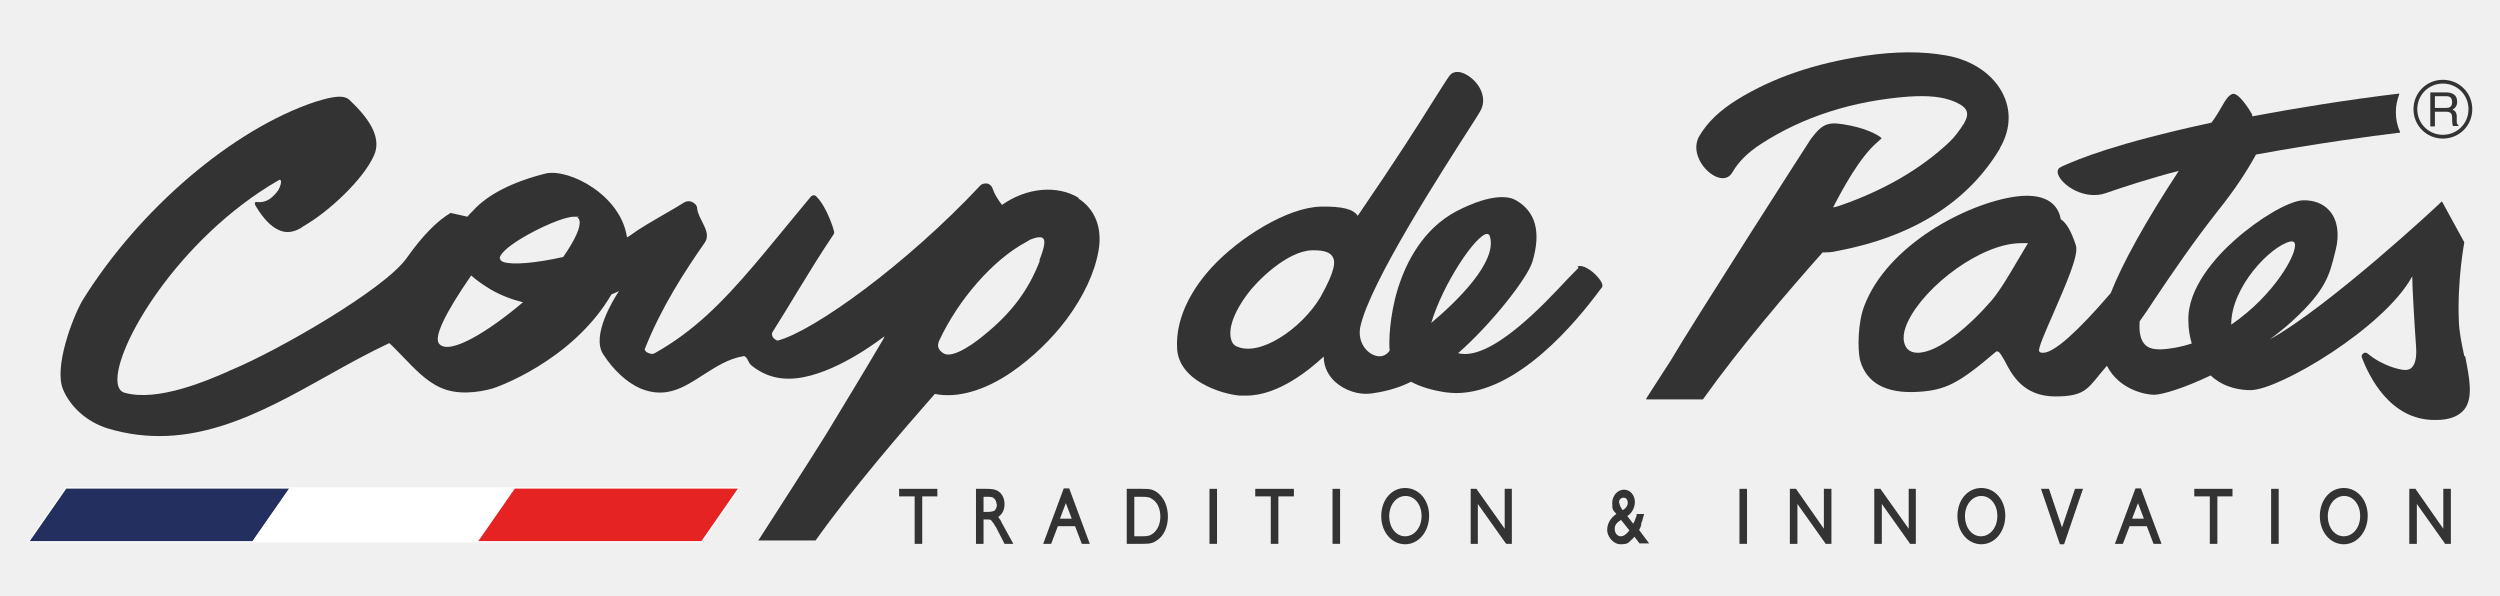
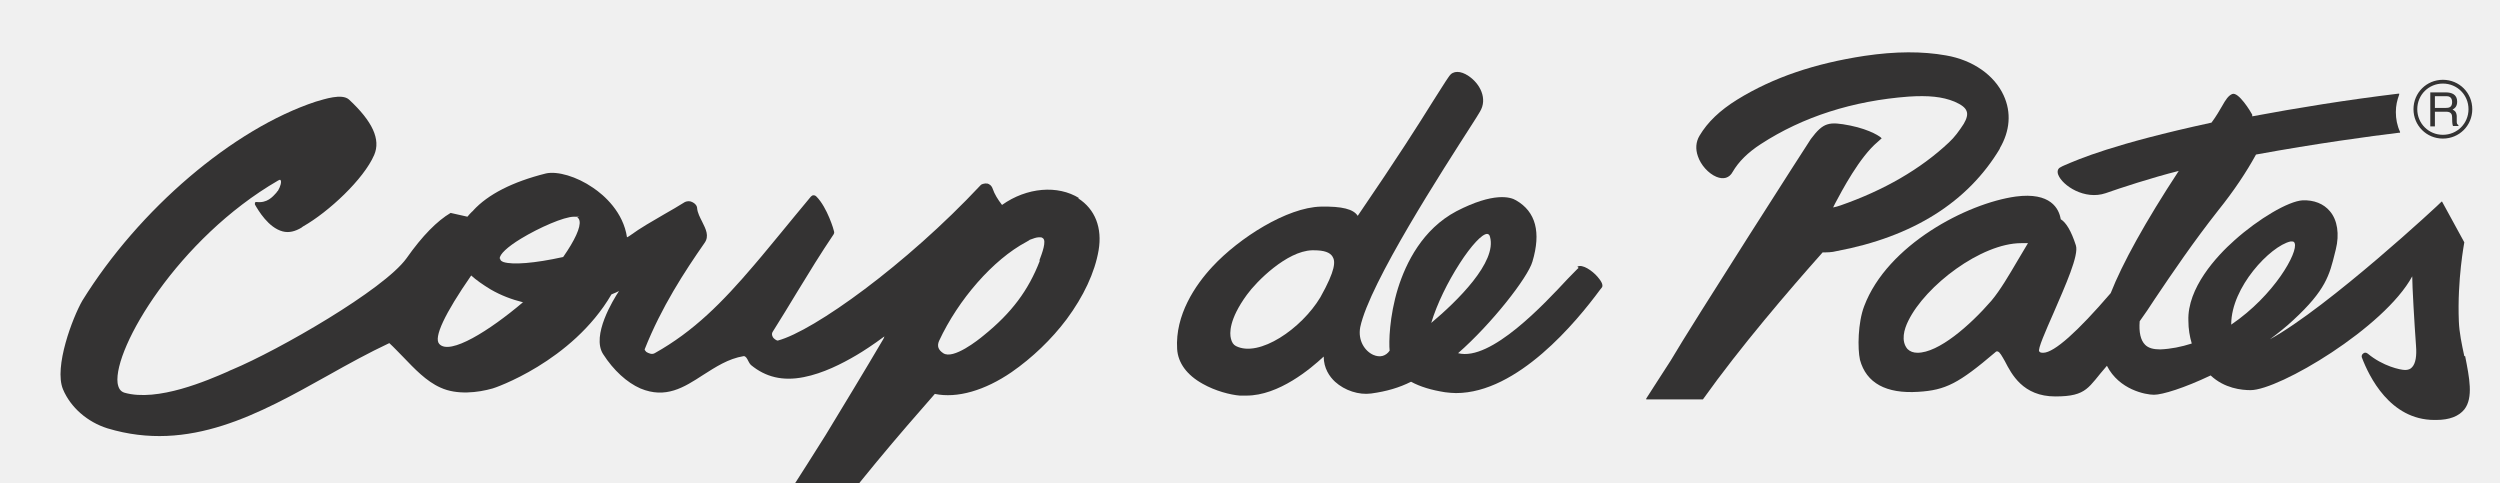
- <svg xmlns="http://www.w3.org/2000/svg" id="Calque_1" data-name="Calque 1" version="1.1" viewBox="0 0 595.3 141.7">
+ <svg xmlns="http://www.w3.org/2000/svg" id="Calque_1" data-name="Calque 1" version="1.1" viewBox="0 0 595.3 115">
  <defs>
    <style>
      .cls-1 {
        fill: #fff;
      }

      .cls-1, .cls-2, .cls-3 {
        stroke: #fff;
        stroke-width: .3px;
      }

      .cls-1, .cls-2, .cls-3, .cls-4 {
        stroke-miterlimit: 10;
      }

      .cls-2 {
        fill: #232f5e;
      }

      .cls-5 {
        fill: #343333;
        stroke-width: 0px;
      }

      .cls-3 {
        fill: #e52322;
      }

      .cls-4 {
        fill: #373636;
        stroke: #373636;
        stroke-width: .3px;
      }
    </style>
  </defs>
  <path class="cls-4" d="M408.9,93.9h0s0,0,0,0c0,0,0,0,0,0" />
  <g>
    <path class="cls-5" d="M476.2,35.3c2.4-4.1,2.8-8.5.9-12.6-2.2-4.8-7.3-8.4-13.7-9.5-5.6-1-12-1-19.4.1-11.8,1.8-21.7,5.1-30.3,10.4-4.2,2.6-7.1,5.4-9,8.6-.9,1.5-1,3.2-.4,4.9.7,2.1,2.5,4.1,4.4,4.9,1.7.7,3.1.3,3.9-1.2,1.4-2.4,3.6-4.6,6.7-6.6,10-6.5,21.9-10.3,35.2-11.3,4.6-.3,8,0,10.9,1.2,1.6.7,2.6,1.4,2.9,2.3.3.8,0,1.8-.7,3-1.1,1.7-2.2,3.2-3.5,4.4-6.8,6.4-15.5,11.4-25.8,15-.6.2-1.2.4-1.8.5.1-.2.3-.6.5-1,1.6-3,5.8-11,10.1-14.6l1-.9h-.1c0-.2-2.5-2-7.4-3-5.1-1-6.4-.8-9.4,3.2-.3.4-28.2,43.9-33.4,52.8-2.1,3.3-4.1,6.3-5.8,9v.2c-.1,0,13.5,0,13.5,0h0c8.9-12.5,20.5-26,28.5-35,1,0,2.2,0,3.3-.3,18.2-3.4,31.3-11.7,38.9-24.4Z" />
    <path class="cls-5" d="M586.8,84.8c-.6-2.8-1.2-5.6-1.3-8.3-.4-10,1.3-18.7,1.3-18.8h0c0,0-5.3-9.7-5.3-9.7h-.1c-.3.4-26.9,25.1-40.9,32.8,2-1.5,3.9-3,5.6-4.6,7.7-7.1,8.6-10.7,9.9-16l.2-.8c.9-3.6.4-7-1.4-9.1-1.5-1.8-3.8-2.7-6.5-2.6-3.4.2-10.5,4.4-16.2,9.5-4.3,3.8-11.3,11.4-11,19.2,0,1.9.3,3.7.8,5.4-2.5.8-5,1.3-7.5,1.4-1.6,0-2.8-.3-3.6-1.1-1.1-1.1-1.5-3-1.3-5.6,1.2-1.7,2.4-3.4,3.6-5.3,4.3-6.4,9.2-13.6,15.1-21.1,3.7-4.6,6.7-9.1,9-13.3,14.2-2.6,27.4-4.4,34.1-5.2h.2s0-.2,0-.2c-.7-1.5-1-3.1-1-4.7s.3-2.8.8-4.2v-.2c0,0-.2,0-.2,0-12.4,1.5-24.1,3.4-34.8,5.4v-.4s0,0,0,0c-.3-.6-3.3-5.6-4.8-4.9-.9.4-1.5,1.3-2.4,2.9-.6,1-1.3,2.3-2.5,3.9-23.5,5.1-31.6,8.7-35.1,10.2-.3.1-.6.3-.8.4-.7.3-.9,1-.6,1.8,1,2.6,6.3,6.1,11.3,4.4,3.4-1.2,11-3.7,17.4-5.3-8,12.2-13.4,22-16.2,29.1-7.9,9.2-13.4,14.1-16,14.2-.4,0-.8,0-1-.3-.5-.4,1.6-5.1,3.4-9.2,2.8-6.5,6.1-13.8,5.3-16.1-1.1-3.4-2.3-5.4-3.6-6.2-.4-2.5-2.4-6.5-10.7-5.4-11.6,1.6-30.6,11.5-36.1,26.1-1.5,3.9-1.6,10.1-1,12.8,1.5,5.5,6.2,8.1,13.9,7.6,6.5-.4,9.6-2,18.3-9.4.2-.2.4-.3.6-.2.5.1,1,1.1,1.7,2.3,1.6,3.1,4.3,8.4,12,8.4s7.8-2.2,12.3-7.3c2.9,5.7,9.2,6.9,11.2,6.9s7.2-1.6,13.5-4.6c3.3,3.1,7.4,3.5,9.5,3.5,6.8,0,31.9-14.9,38.5-27.1,0,2.3.5,11,.9,16.5.2,2.5-.1,4.2-.9,5.1-.4.5-1,.7-1.7.7-1.1,0-5.3-.9-8.9-3.9-.4-.3-.8-.3-1.1,0-.3.2-.4.6-.3.9,1.7,4.5,6.7,14.9,17.3,14.9.1,0,.3,0,.4,0,3.2,0,5.4-.9,6.7-2.5,2.2-2.8,1.2-7.6.2-12.7ZM531.3,77.2c0-8.8,9.3-18.6,14.1-19.7.1,0,.3,0,.4,0,.3,0,.5.1.6.4.9,2.1-4.8,12.4-15.1,19.4ZM482.9,57.9c-.8,1.3-1.6,2.7-2.5,4.2-2,3.4-4.1,7-6.2,9.5-5.2,6-12.6,12.4-17.6,12.4h0c-1,0-1.8-.3-2.4-.9-1.6-1.9-.8-4.7.2-6.7,4.1-8.4,17.4-18.5,26.9-18.5s.5,0,.7,0c.3,0,.6,0,.9,0Z" />
    <path class="cls-5" d="M375.9,63.8c-.3.2-1.2,1.2-2.6,2.6-5.5,5.9-18.3,19.7-26.1,17.7,8-7,16.6-18,17.7-21.8,2.1-7,.8-11.9-3.9-14.6-1.3-.8-5.3-2-14.2,2.6-8.1,4.3-12,12.3-13.9,18.3-2.1,6.8-2.2,13-2,14.9-.9,1.3-2.3,1.7-3.9,1-2-.9-3.7-3.4-3.1-6.6,2.2-10.5,19.9-37.8,26.5-48.1.9-1.4,1.6-2.5,2-3.2,1.9-3.1,0-6.7-2.7-8.5-1.9-1.3-3.7-1.3-4.6,0-1.2,1.7-2.3,3.6-4,6.2-3.3,5.3-8.3,13.2-17.8,27.1-1-1.6-3.7-2.3-8.8-2.2-8,.2-19.4,7.4-25.8,14.3-4.1,4.4-8.9,11.5-8.4,19.6.2,3.3,2.3,6.2,6.1,8.3,3,1.7,6.5,2.6,8.8,2.8.5,0,1.1,0,1.6,0,7.7,0,15.3-6.4,18.4-9.3,0,2.8,1.4,4.8,2.7,6,2.3,2.1,5.7,3.2,8.6,2.8,3.7-.5,6.7-1.4,9.5-2.8,2.2,1.2,4.9,2,8.1,2.5.9.1,1.7.2,2.6.2,14.7,0,28.7-17,34.3-24.6.2-.2.3-.4.4-.5.6-.7-.5-2-1-2.6-1.2-1.4-3.6-3.1-4.8-2.4ZM354.1,55.7h0c.3,0,.6.2.7.7,1.7,6-7.8,15.3-14,20.5,1.4-4.6,3.9-9.7,6.8-14.2,2.7-4.2,5.3-7,6.5-7ZM314.4,70.8c-4.5,7.5-14.6,14.4-20.1,11.6-.6-.3-1-.9-1.2-1.8-.3-1.2-.5-4.5,3.8-10.4,2.3-3.2,9.5-10.4,15.5-10.6.2,0,.3,0,.5,0,2.4,0,3.8.5,4.4,1.5.7,1.1.8,3.1-2.9,9.7Z" />
    <path class="cls-5" d="M257,47.2c-5.1-3.2-12.5-2.6-18.4,1.6-1-1.3-1.8-2.6-2.2-3.8-.3-.9-.9-1.2-1.3-1.3-.7-.1-1.5.2-1.6.4-17.7,18.9-39.7,34.7-48.3,37-.2,0-.6-.2-1-.6-.2-.2-.6-.9-.2-1.5,2.1-3.3,4-6.5,5.9-9.6,2.8-4.6,5.5-9,8.6-13.6.1-.2.2-.4.1-.7,0-.2-1.6-5.7-4.2-8.3-.2-.2-.4-.3-.7-.3-.2,0-.4.1-.6.3-2.8,3.4-5,6-7.1,8.6-2.1,2.5-4,4.9-6.5,7.8-7.5,8.8-14.3,15.7-23.6,20.9-.7.4-1.5,0-2-.3-.3-.3-.4-.5-.4-.6,4-10.1,9.5-18.5,14.3-25.4,1.1-1.6.3-3.2-.6-5-.5-1-1.1-2.1-1.2-3.2,0-.6-.5-1.2-1.2-1.5-.6-.3-1.2-.2-1.7,0-1.6,1-3.3,2-4.9,2.9-2.9,1.7-5.6,3.2-8.2,5.1-.2.1-.4.3-.7.4-.9-6-5.4-10-8.1-11.8-3.9-2.7-8.5-4-11.2-3.4-8,2-13.8,5-17.3,8.8,0,.1-.2.2-.3.3-.3.3-.7.7-1.1,1.2-2.2-.5-4-.9-4-.9h0s0,0,0,0c-3.2,1.9-6.7,5.4-10.5,10.8-5.4,7.5-30.5,21.9-41.5,26.5-.3.1-.7.3-1.1.5-4.6,2-16.7,7.3-24.6,5-.9-.3-1.4-1-1.6-2.3-1-8.3,14.4-34.4,38.2-48.2.2-.1.5-.3.6-.1.3.3,0,1.5-.6,2.5-.1.1-.3.3-.4.5-.9,1-2.2,2.5-4.7,2.2-.2,0-.3,0-.4.2,0,.1,0,.3,0,.4h0c.8,1.4,3.2,5.5,6.6,6.4,1.5.4,3,0,4.5-.9,0,0,.2-.2.4-.3,6-3.4,14.4-11.2,16.9-17,1.6-3.7-.4-8-6-13.2-1.7-1.5-5.8-.1-7.9.5-19.7,6.5-42.1,25.6-55.6,47.4-2.3,4-6.8,15.8-4.6,21.1,1.8,4.3,5.8,7.8,10.6,9.3,19.5,5.9,36.2-3.5,52.5-12.6,4.8-2.7,9.7-5.4,14.6-7.7,1.1,1,2.2,2.2,3.3,3.3,2.7,2.8,5.5,5.8,8.9,7.3,3.9,1.8,8.9,1.2,12.4.2.2,0,18.9-6.3,28.3-22.4.8-.3,1.4-.6,1.8-.8-1.4,2.1-6.6,10.6-3.8,15,2.5,3.9,5.7,6.8,8.9,8.2,6,2.5,10.3-.2,14.9-3.2,3-1.9,6-3.9,9.7-4.5.5,0,.8.6,1.1,1.2.2.4.4.7.6.9,3.5,2.9,7.6,3.9,12.6,2.9,4.6-.9,9.1-3.2,12.5-5.2,1.7-1,4-2.5,6.7-4.5-.1.3-.2.6-.3.7-4.7,8-9.4,15.7-13.7,22.8-5.7,9.1-11.8,18.5-15.9,24.9l-.2.2h13.7c8.9-12.5,20.5-25.9,28.4-34.9,5.3,1.1,11.9-.8,18.3-5.2,4.9-3.4,9.5-7.8,13.1-12.6,4-5.4,6.7-11.1,7.6-16.4.9-5.3-.8-9.8-4.9-12.4ZM247.6,62.1c-2.7,7-6.7,12.4-13.4,17.8-1.2,1-7.2,5.8-9.6,4.2-1.2-.8-1.5-1.7-1-2.9,4.6-9.9,12.9-19.4,20.8-23.6.3-.2.6-.3.8-.5.8-.3,1.6-.6,2.2-.6s.6,0,.9.2c1,.6-.2,3.7-.8,5.3ZM119,61.6c-.1-1,1.8-2.8,5.1-4.8,4.3-2.6,10.2-5.2,12.6-5.2s.6,0,.8.2c.3.2.4.4.5.8.3,1.5-1.1,4.6-3.9,8.6-6.8,1.5-12,1.9-14.2,1.2-.5-.2-.8-.4-.8-.8ZM124.5,72c-7.9,6.7-17.4,12.7-19.9,9.9-1.4-1.5,1.3-7.2,7.6-16.3,1.2,1.1,2.8,2.2,4.6,3.3,2.4,1.4,5,2.4,7.8,3.1Z" />
  </g>
  <g>
    <path class="cls-5" d="M581.7,19c-3.9,0-7,3.1-7,7s3.1,7,7,7,7-3.1,7-7-3.1-7-7-7M581.7,32.1c-3.4,0-6.1-2.7-6.1-6.1s2.7-6.1,6.1-6.1,6.1,2.7,6.1,6.1-2.7,6.1-6.1,6.1" />
    <path class="cls-5" d="M585,29.1v-1.5c-.1-1.1-.6-1.3-1-1.5.5-.3,1.1-.7,1.1-1.9,0-1.7-1.3-2.2-2.7-2.2h-3.7v8.1h1.1v-3.5h2.7c1.3,0,1.4.8,1.4,1.4s0,1.5.2,2h1.3v-.2c-.3-.2-.4-.4-.4-.8M582.3,25.7h-2.5v-2.8h2.7c.5,0,1.4.1,1.4,1.4s-.8,1.4-1.6,1.4" />
  </g>
  <g>
    <rect class="cls-5" x="317.3" y="116.4" width="1.8" height="13.1" />
    <path class="cls-5" d="M334.6,116.2c-3.3,0-5.7,2.9-5.7,6.7s2.5,6.7,5.7,6.7,5.7-3,5.7-6.8-2.5-6.6-5.7-6.6ZM338.5,122.9c0,2.7-1.7,4.8-3.9,4.8s-3.8-2.1-3.8-4.8,1.7-4.8,3.9-4.8,3.8,2.1,3.8,4.7Z" />
    <polygon class="cls-5" points="214.1 118.2 217.8 118.2 217.8 129.5 219.6 129.5 219.6 118.2 223.2 118.2 223.2 116.4 214.1 116.4 214.1 118.2" />
    <path class="cls-5" d="M253.3,116.3l-4.9,13.2h1.9l1.6-4.2h4.1l1.6,4.2h1.9l-4.9-13.2h-1.1ZM255.2,123.5h-2.8l1.4-3.7,1.4,3.7Z" />
    <polygon class="cls-5" points="298.9 118.2 302.6 118.2 302.6 129.5 304.4 129.5 304.4 118.2 308.1 118.2 308.1 116.4 298.9 116.4 298.9 118.2" />
    <path class="cls-5" d="M275.6,117.3c-1.1-.8-1.7-.9-3.8-.9h-3.5v13.1h3.8c1.9,0,2.5-.2,3.5-.9,1.6-1.1,2.5-3.2,2.5-5.6s-.9-4.5-2.5-5.7ZM276.3,123c0,1.7-.6,3.1-1.7,4-.8.6-1.3.7-2.7.7h-1.8v-9.4h1.8c1.5,0,1.9.1,2.7.7h0c1.1.8,1.7,2.3,1.7,4Z" />
    <path class="cls-5" d="M237.7,123.1c1-.7,1.5-1.7,1.5-3.1s-.7-2.7-1.8-3.2c-.7-.3-1.2-.4-2.6-.4h-2.4v13.1h1.8v-5.8h.6c1,0,1.1,0,1.3.3.2.2.7.9,1.1,1.6l2,3.9h2.1l-2.7-4.9c-.3-.7-.6-1.1-.9-1.5ZM237.4,120.1c0,.6-.3,1.3-.6,1.5-.4.2-.8.3-2,.3h-.6v-3.6h.7c.9,0,1.4,0,1.7.3.4.3.7.8.7,1.5Z" />
    <rect class="cls-5" x="288" y="116.4" width="1.8" height="13.1" />
    <rect class="cls-5" x="540.8" y="116.4" width="1.8" height="13.1" />
    <polygon class="cls-5" points="522.5 118.2 526.2 118.2 526.2 129.5 528 129.5 528 118.2 531.6 118.2 531.6 116.4 522.5 116.4 522.5 118.2" />
    <path class="cls-5" d="M508.5,116.3l-4.9,13.2h1.9l1.6-4.2h4.1l1.6,4.2h1.9l-4.9-13.2h-1.1ZM510.5,123.5h-2.8l1.4-3.7,1.4,3.7Z" />
    <path class="cls-5" d="M558.1,116.2c-3.3,0-5.7,2.9-5.7,6.7s2.5,6.7,5.7,6.7,5.7-3,5.7-6.8-2.5-6.6-5.7-6.6ZM562,122.9c0,2.7-1.7,4.8-3.9,4.8s-3.8-2.1-3.8-4.8,1.7-4.8,3.9-4.8,3.8,2.1,3.8,4.7Z" />
    <polygon class="cls-5" points="491 125.6 487.9 116.4 486 116.4 490.5 129.6 491.5 129.6 496 116.4 494.1 116.4 491 125.6" />
    <polygon class="cls-5" points="581.8 116.4 581.8 125.9 575.3 116.6 575.2 116.4 573.7 116.4 573.7 129.5 575.5 129.5 575.5 120 582.1 129.3 582.2 129.5 583.6 129.5 583.6 116.4 581.8 116.4" />
    <rect class="cls-5" x="414.2" y="116.4" width="1.8" height="13.1" />
    <path class="cls-5" d="M390.7,124.9c.3-.7.4-1,.6-1.8l.2-.7h-1.8v.4c-.3.8-.5,1.4-.8,1.9l-1.4-1.8c.3-.2.5-.4.8-.7.6-.7,1-1.7,1-2.6,0-1.7-1.1-3-2.6-3s-2.8,1.4-2.8,3.2.2,1.6,1,2.6c-1.4.9-2.2,2.3-2.2,3.8s1.4,3.4,3.2,3.4,1.9-.4,2.6-1.1c.3-.2.4-.4.7-.7l1.2,1.6h2.3l-2.4-3.2c.3-.5.4-.8.6-1.5ZM385.5,119.7c0-.7.5-1.2,1.1-1.2s1,.5,1,1.2-.4,1.3-1.2,1.8c-.5-.7-.8-1.3-.8-1.8ZM387.9,126.4c-.7.9-1.3,1.3-2,1.3s-1.4-.7-1.4-1.7.4-1.5,1.5-2.2l2,2.5Z" />
    <path class="cls-5" d="M471.8,116.2c-3.3,0-5.7,2.9-5.7,6.7s2.5,6.7,5.7,6.7,5.7-3,5.7-6.8-2.5-6.6-5.7-6.6ZM475.6,122.9c0,2.7-1.7,4.8-3.9,4.8s-3.8-2.1-3.8-4.8,1.7-4.8,3.9-4.8,3.8,2.1,3.8,4.7Z" />
    <polygon class="cls-5" points="358.3 125.9 351.7 116.6 351.6 116.4 350.2 116.4 350.2 129.5 351.9 129.5 351.9 120 358.5 129.3 358.7 129.5 360 129.5 360 116.4 358.3 116.4 358.3 125.9" />
    <polygon class="cls-5" points="434.3 125.9 427.8 116.6 427.7 116.4 426.2 116.4 426.2 129.5 428 129.5 428 120 434.6 129.3 434.7 129.5 436.1 129.5 436.1 116.4 434.3 116.4 434.3 125.9" />
    <polygon class="cls-5" points="454.5 125.9 447.9 116.6 447.8 116.4 446.3 116.4 446.3 129.5 448.1 129.5 448.1 120 454.7 129.3 454.8 129.5 456.2 129.5 456.2 116.4 454.5 116.4 454.5 125.9" />
  </g>
  <polygon class="cls-2" points="60.3 129 6.8 129 15.7 116.2 69.2 116.2 60.3 129" />
  <polygon class="cls-1" points="113.7 129 60.2 129 69.1 116.2 122.6 116.2 113.7 129" />
  <polygon class="cls-3" points="167.1 129 113.6 129 122.5 116.2 176 116.2 167.1 129" />
</svg>
